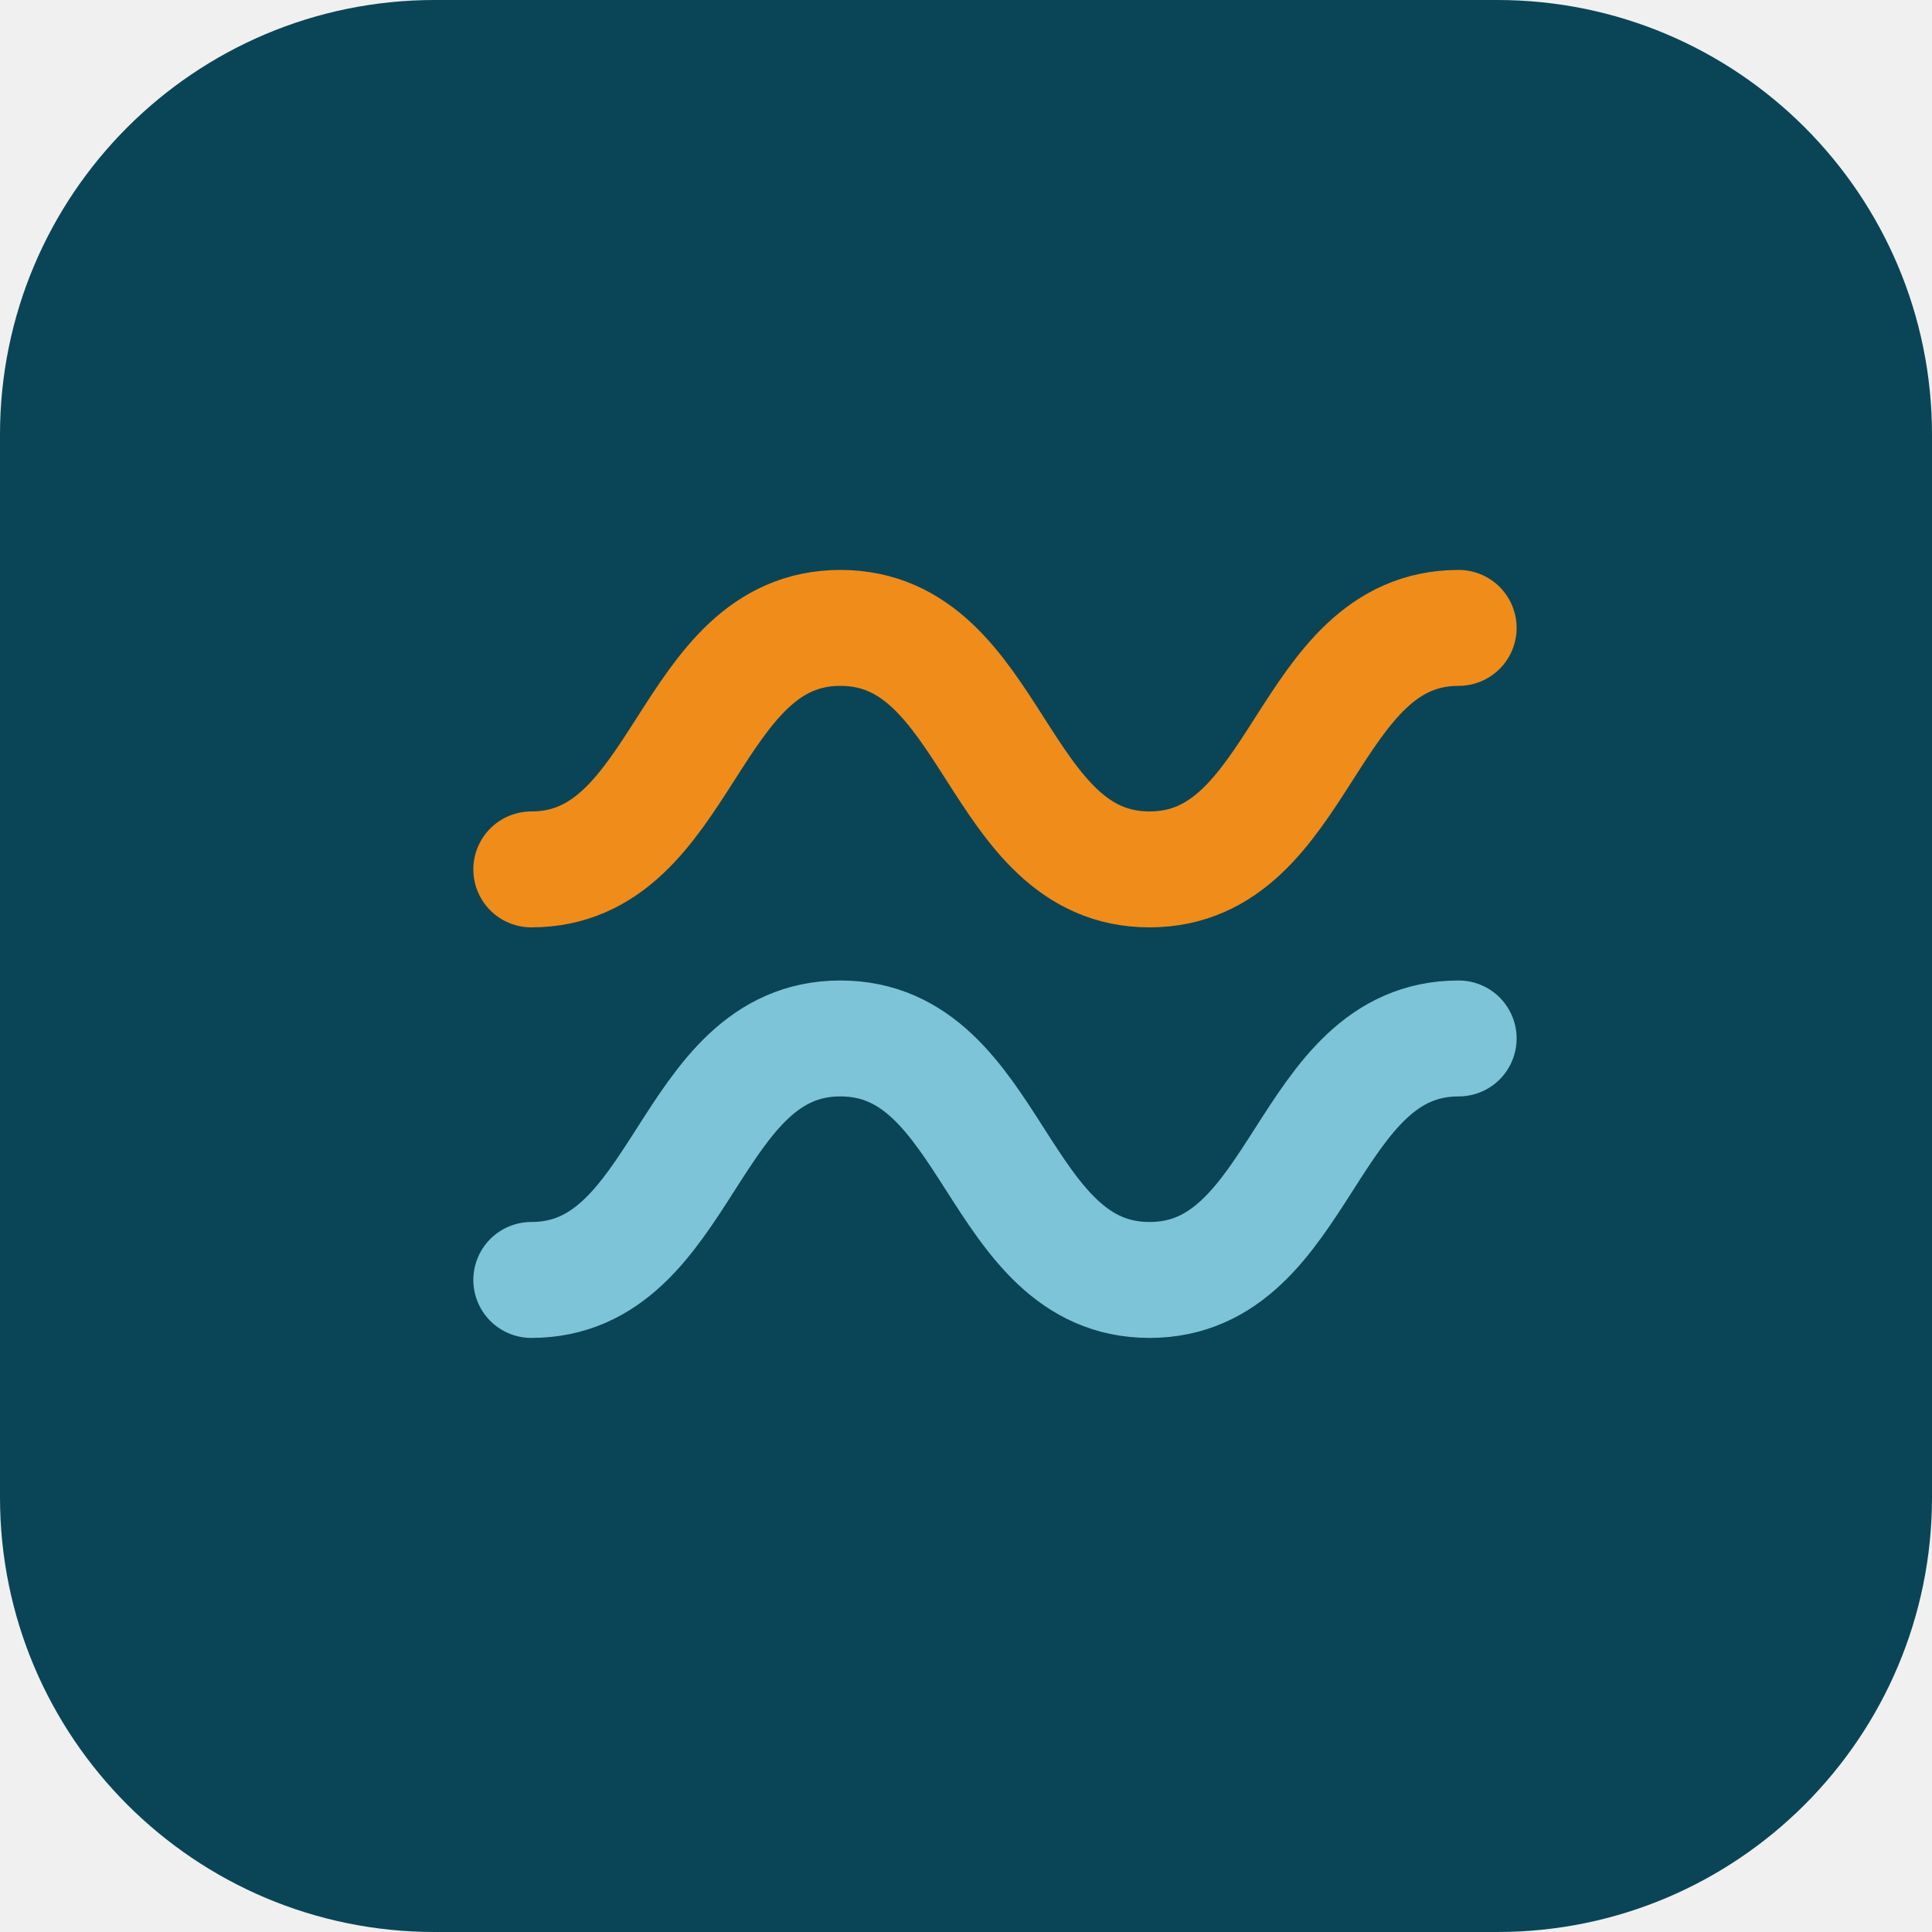
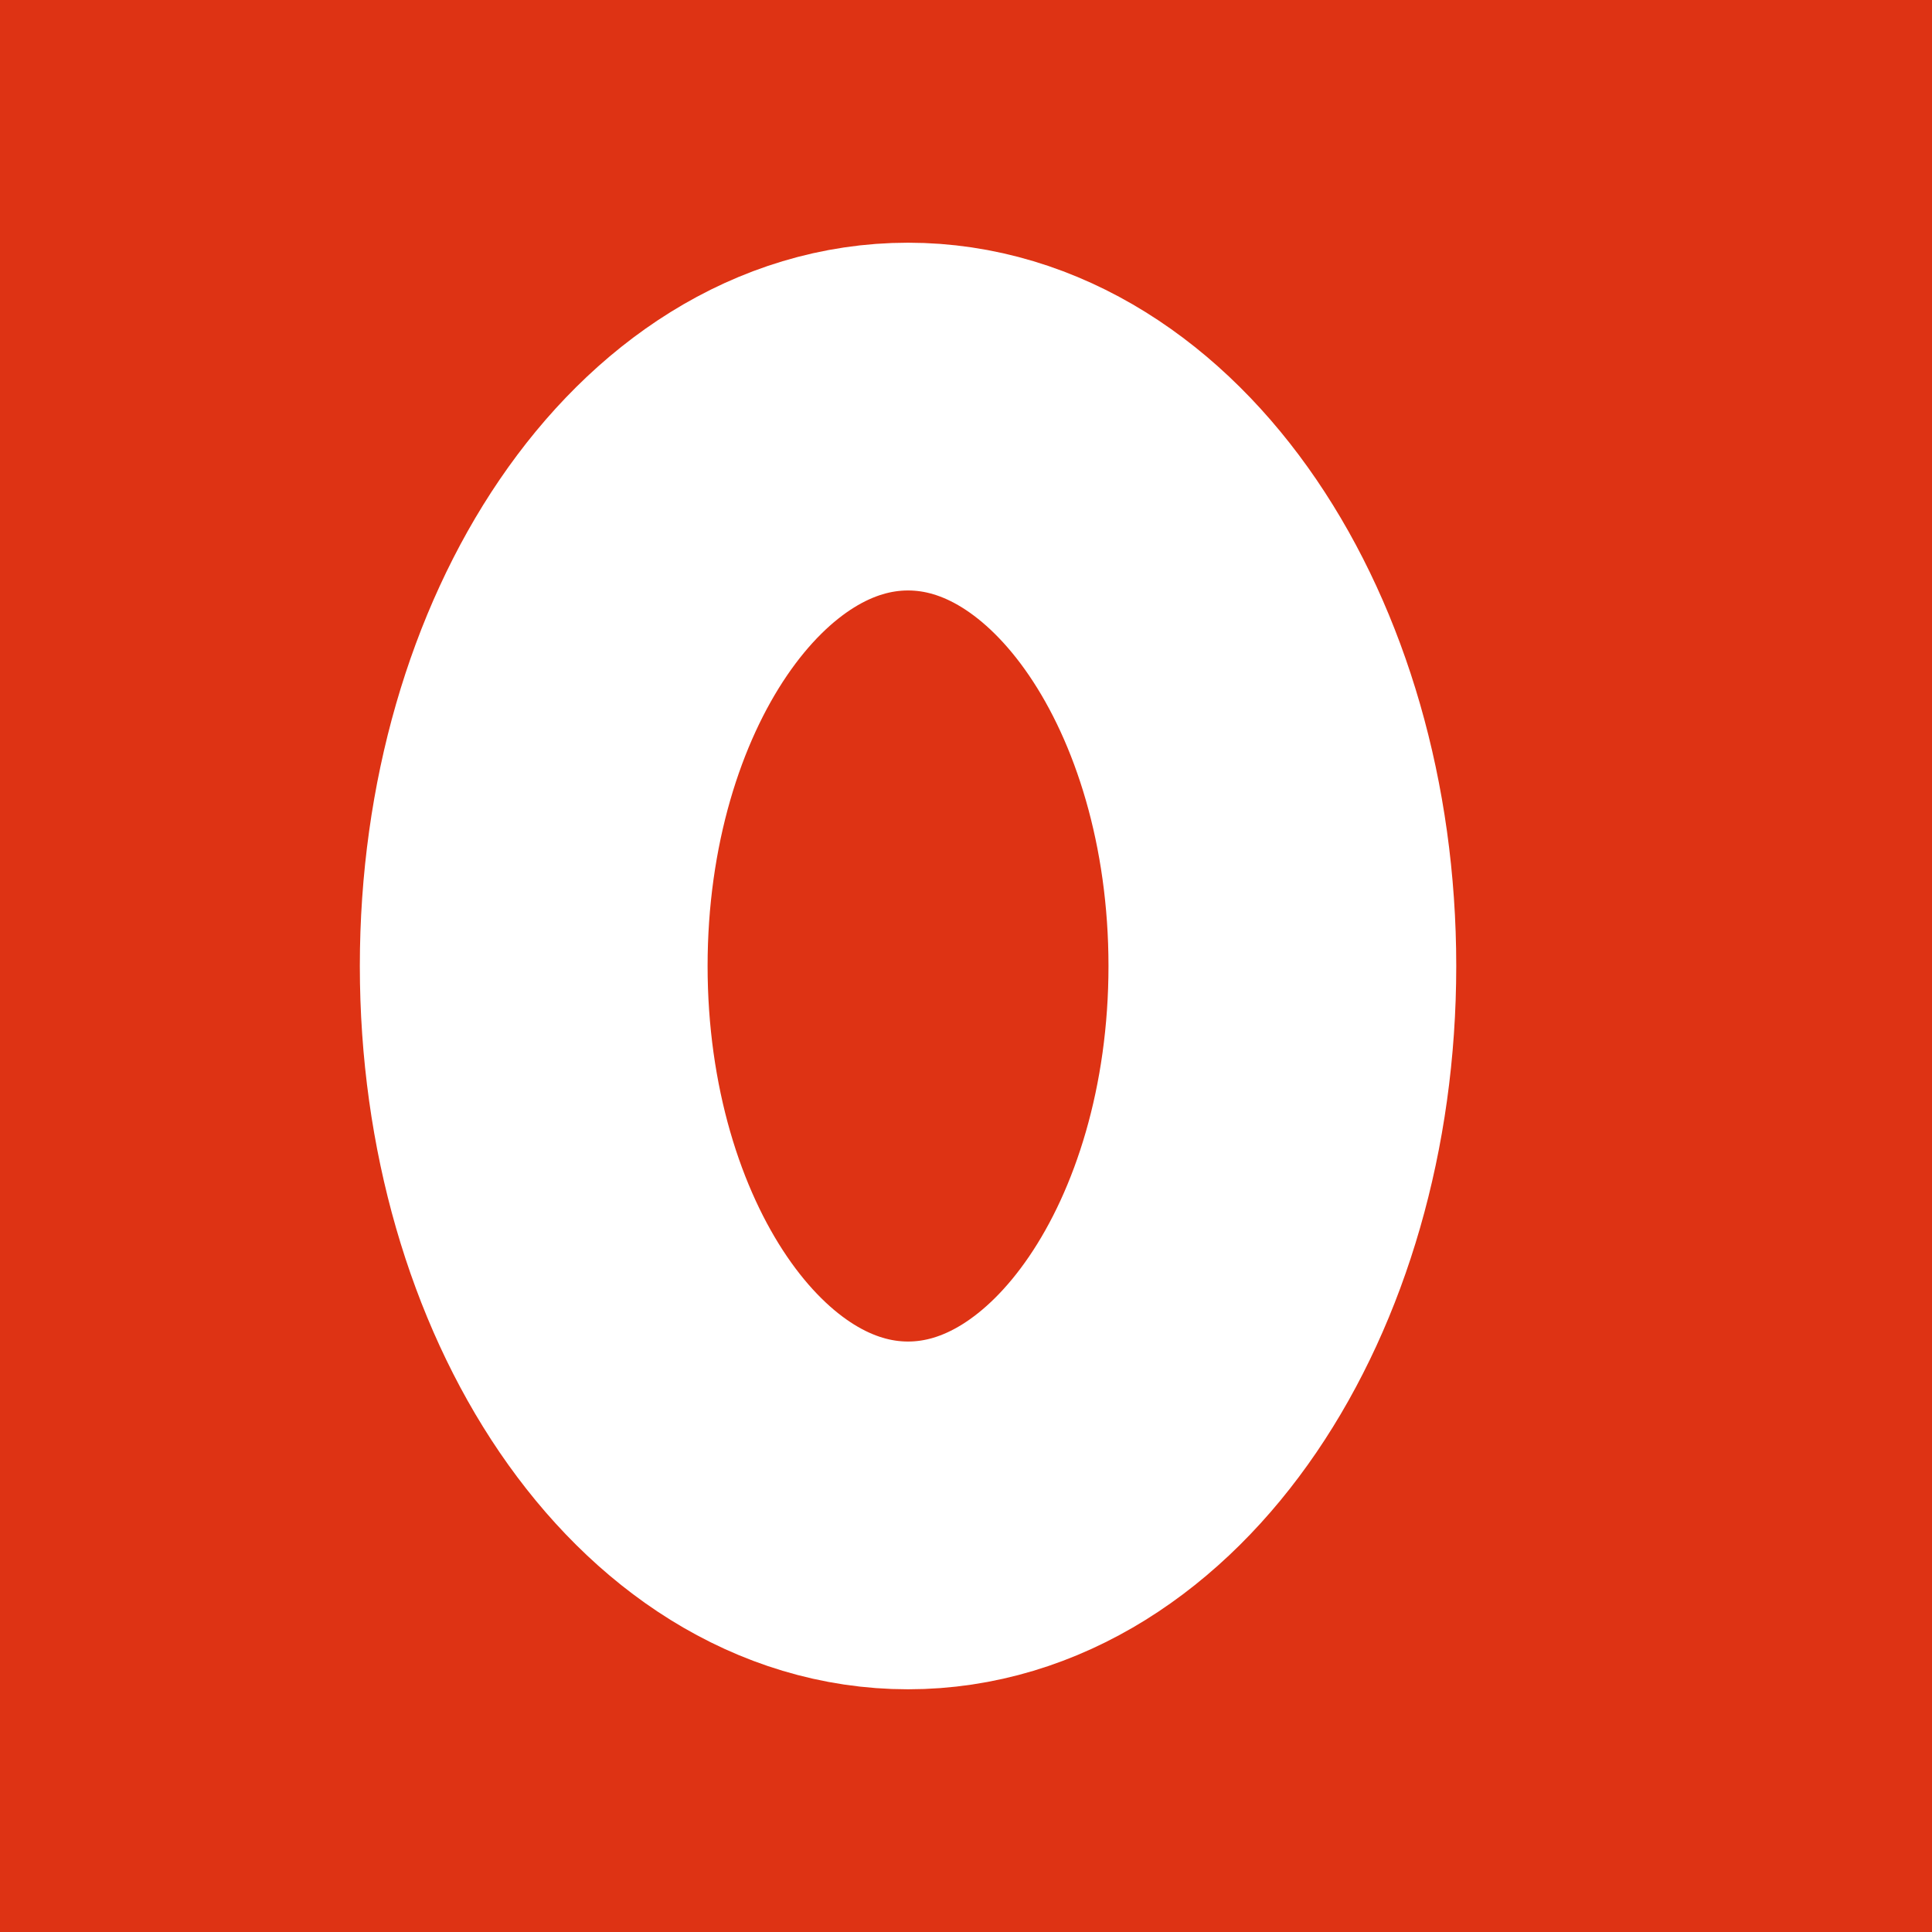
- <svg xmlns="http://www.w3.org/2000/svg" viewBox="0 0 40 40">
-   <rect width="40" height="40" rx="9" fill="#0a4557" />
-   <path d="M11 26.5c3.2 0 3.2-5 6.4-5s3.2 5 6.4 5 3.2-5 6.4-5" fill="none" stroke="#7dc4d8" stroke-width="2.4" stroke-linecap="round" />
-   <path d="M11 18c3.2 0 3.2-5 6.4-5s3.2 5 6.4 5 3.2-5 6.4-5" fill="none" stroke="#f08c1a" stroke-width="2.4" stroke-linecap="round" />
+ <svg xmlns="http://www.w3.org/2000/svg" viewBox="0 0 64 64">
+   <rect width="64" height="64" fill="#de3314" />
+   <ellipse cx="30.08" cy="32" rx="12.4" ry="18.2" fill="none" stroke="#fff" stroke-width="11.52" />
</svg>
